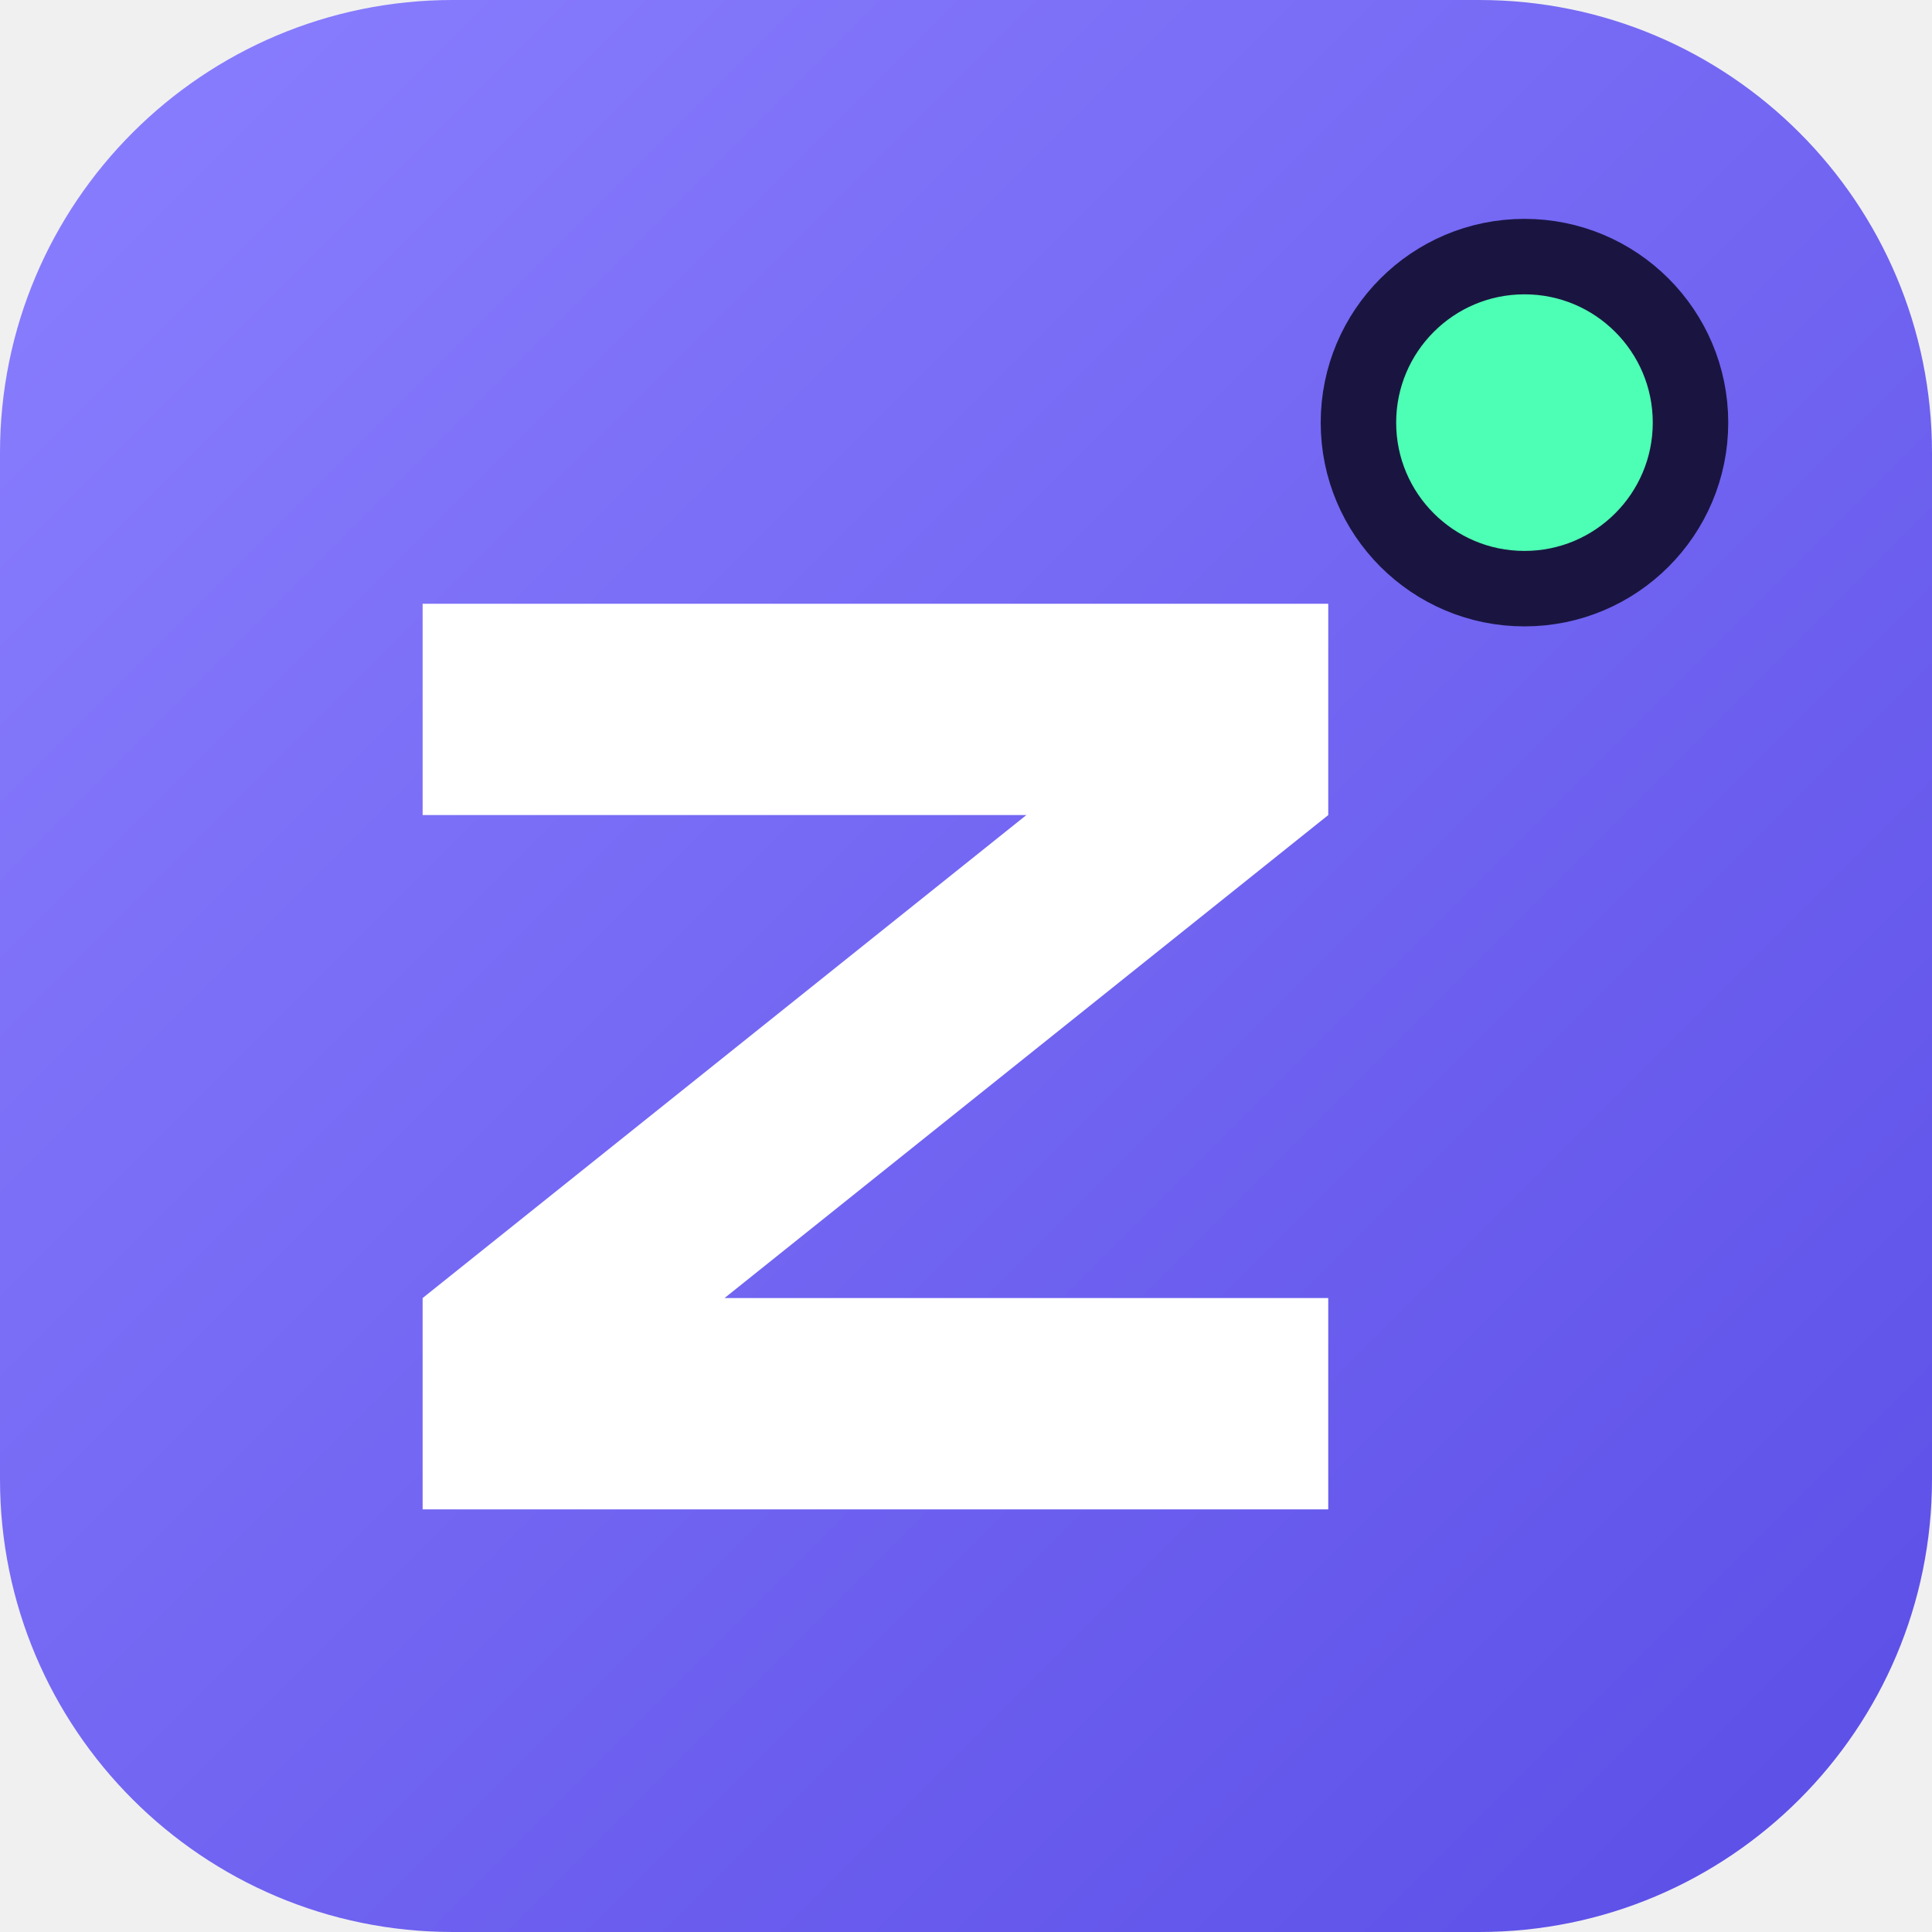
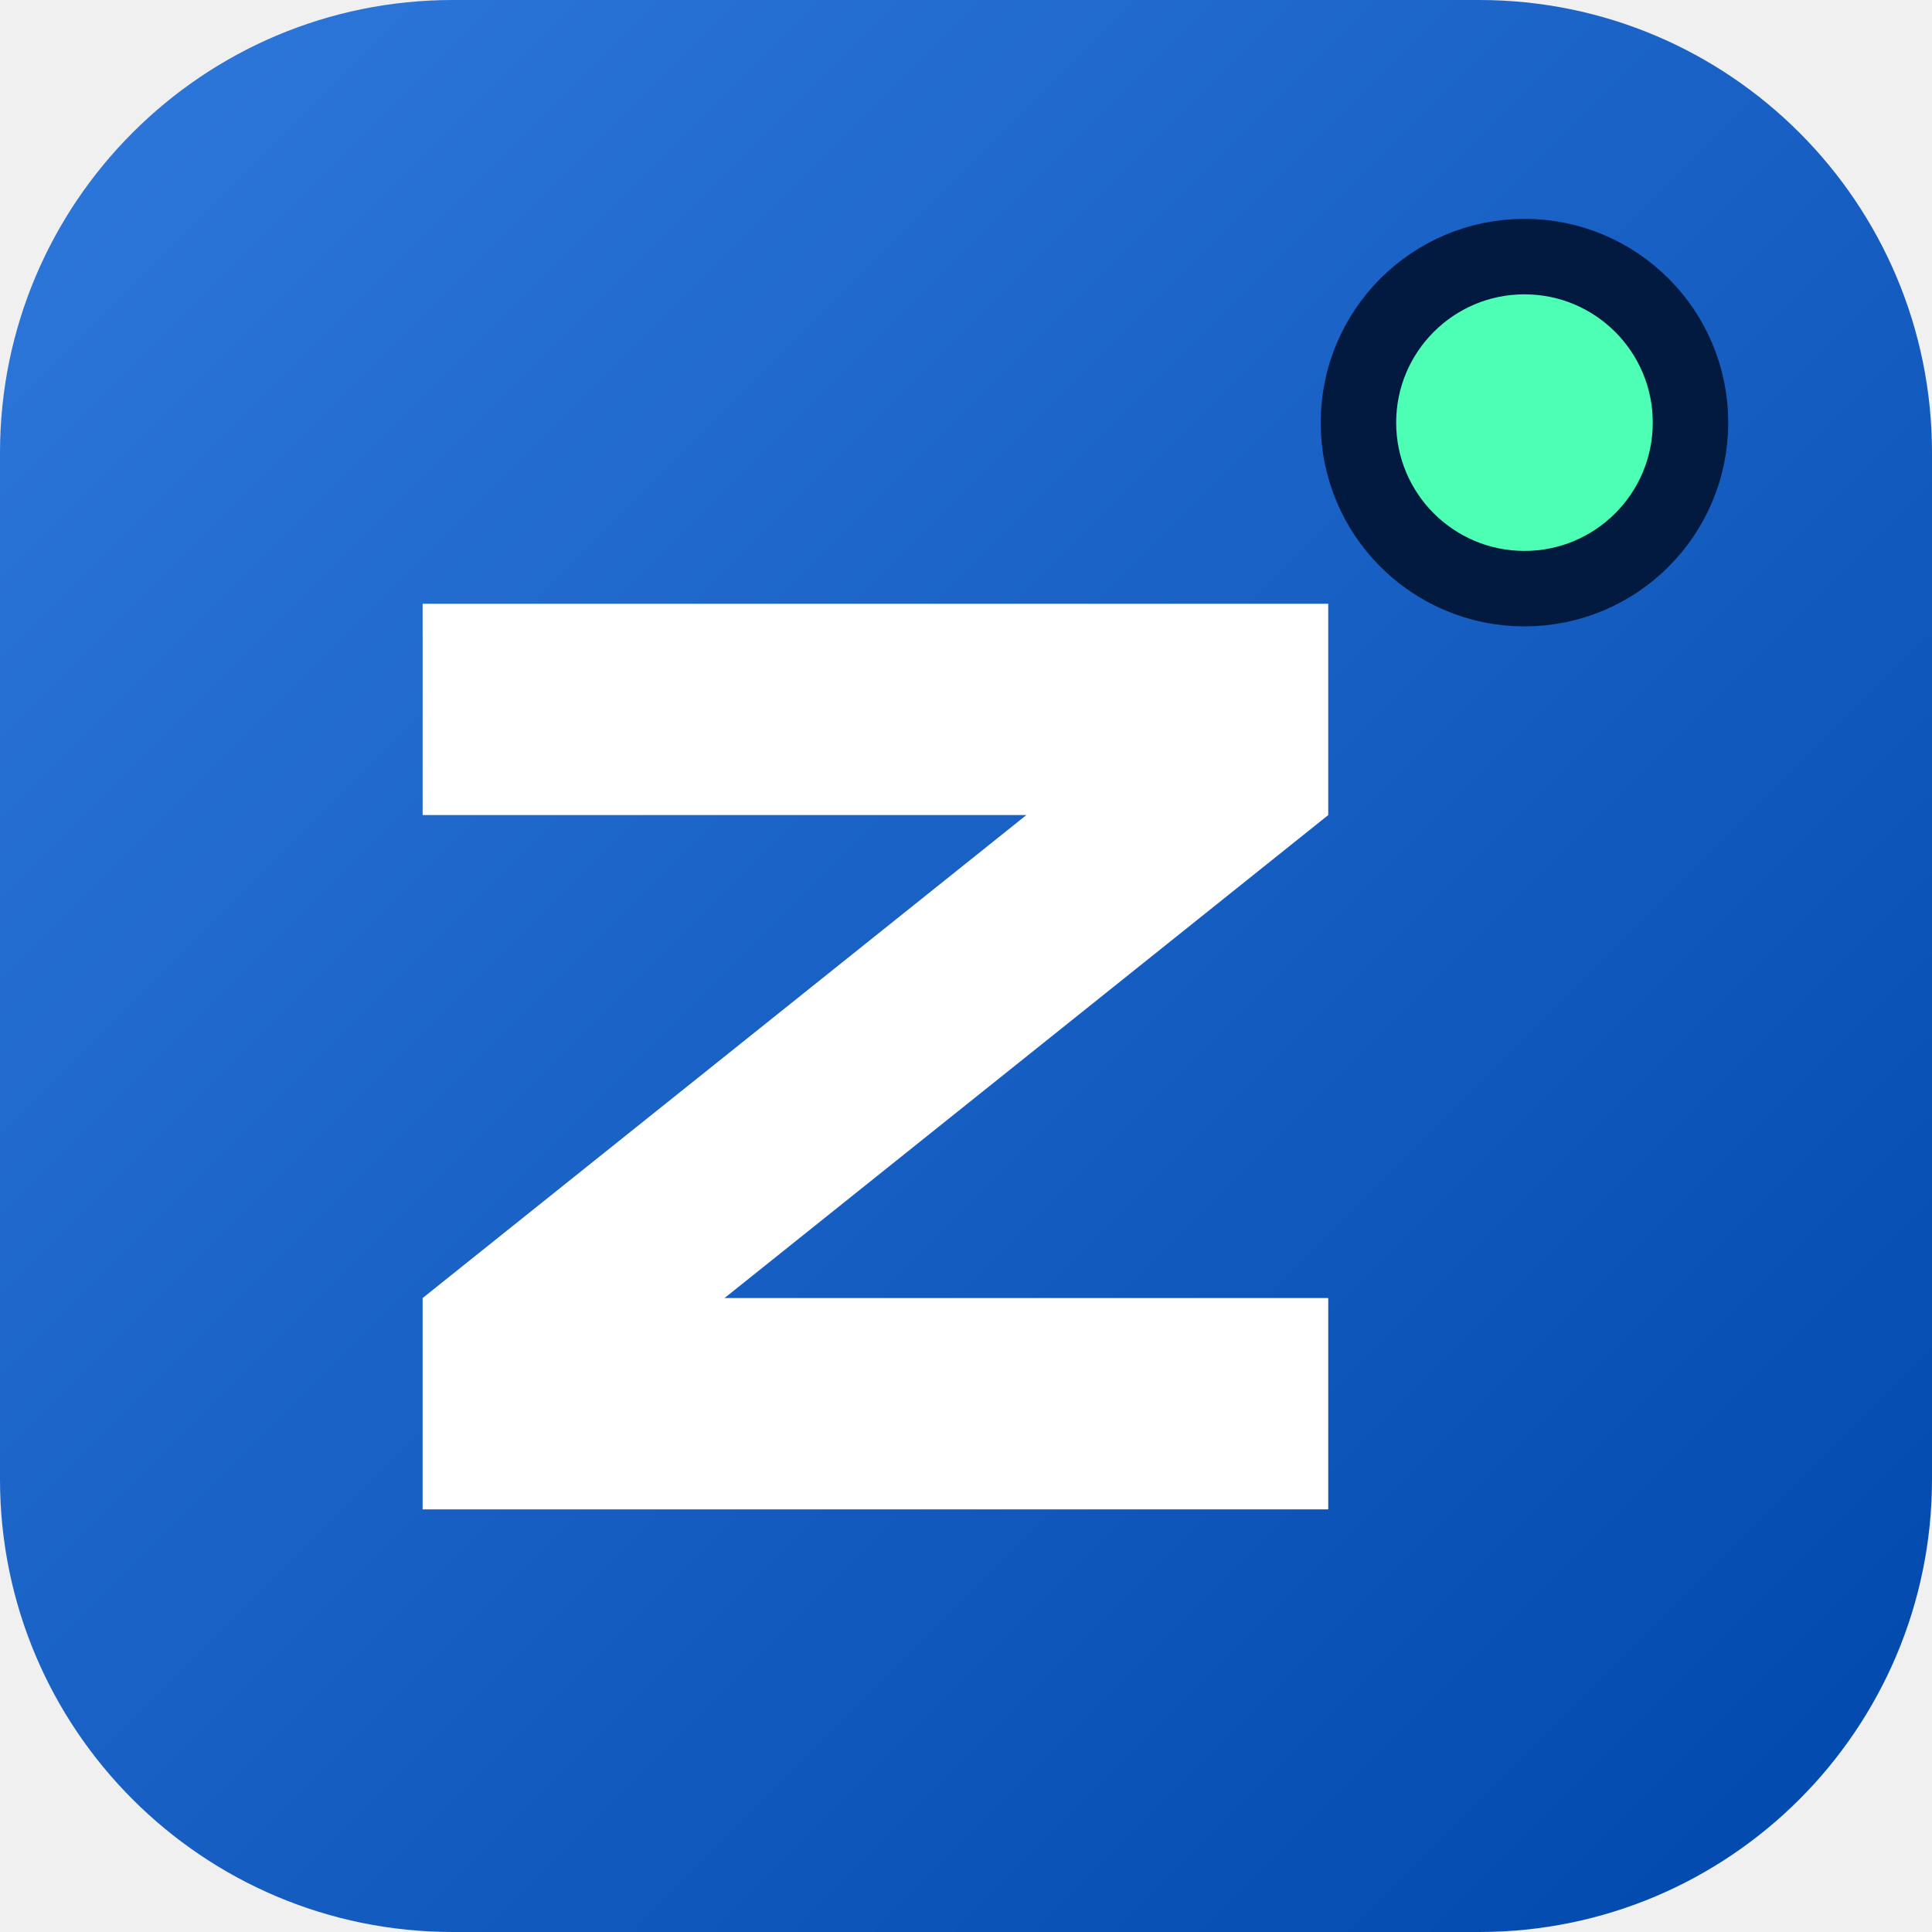
<svg xmlns="http://www.w3.org/2000/svg" viewBox="0 0 64 64">
  <defs>
    <linearGradient id="g" x1="0" y1="0" x2="1" y2="1">
-       <stop offset="0" stop-color="#8b7fff" />
-       <stop offset="1" stop-color="#5a4de6" />
+       <stop offset="0" stop-color="#2f78dc" />
+       <stop offset="1" stop-color="#0047AB" />
    </linearGradient>
  </defs>
  <rect width="64" height="64" rx="15" fill="url(#g)" />
  <polygon fill="#fff" points="14,20 44,20 44,27 24,43 44,43 44,50 14,50 14,43 34,27 14,27" />
-   <circle cx="50.5" cy="14" r="5.5" fill="#4dffb4" stroke="#1a1540" stroke-width="2.5" />
+   <circle cx="50.5" cy="14" r="5.5" fill="#4dffb4" stroke="#021a40" stroke-width="2.5" />
</svg>
